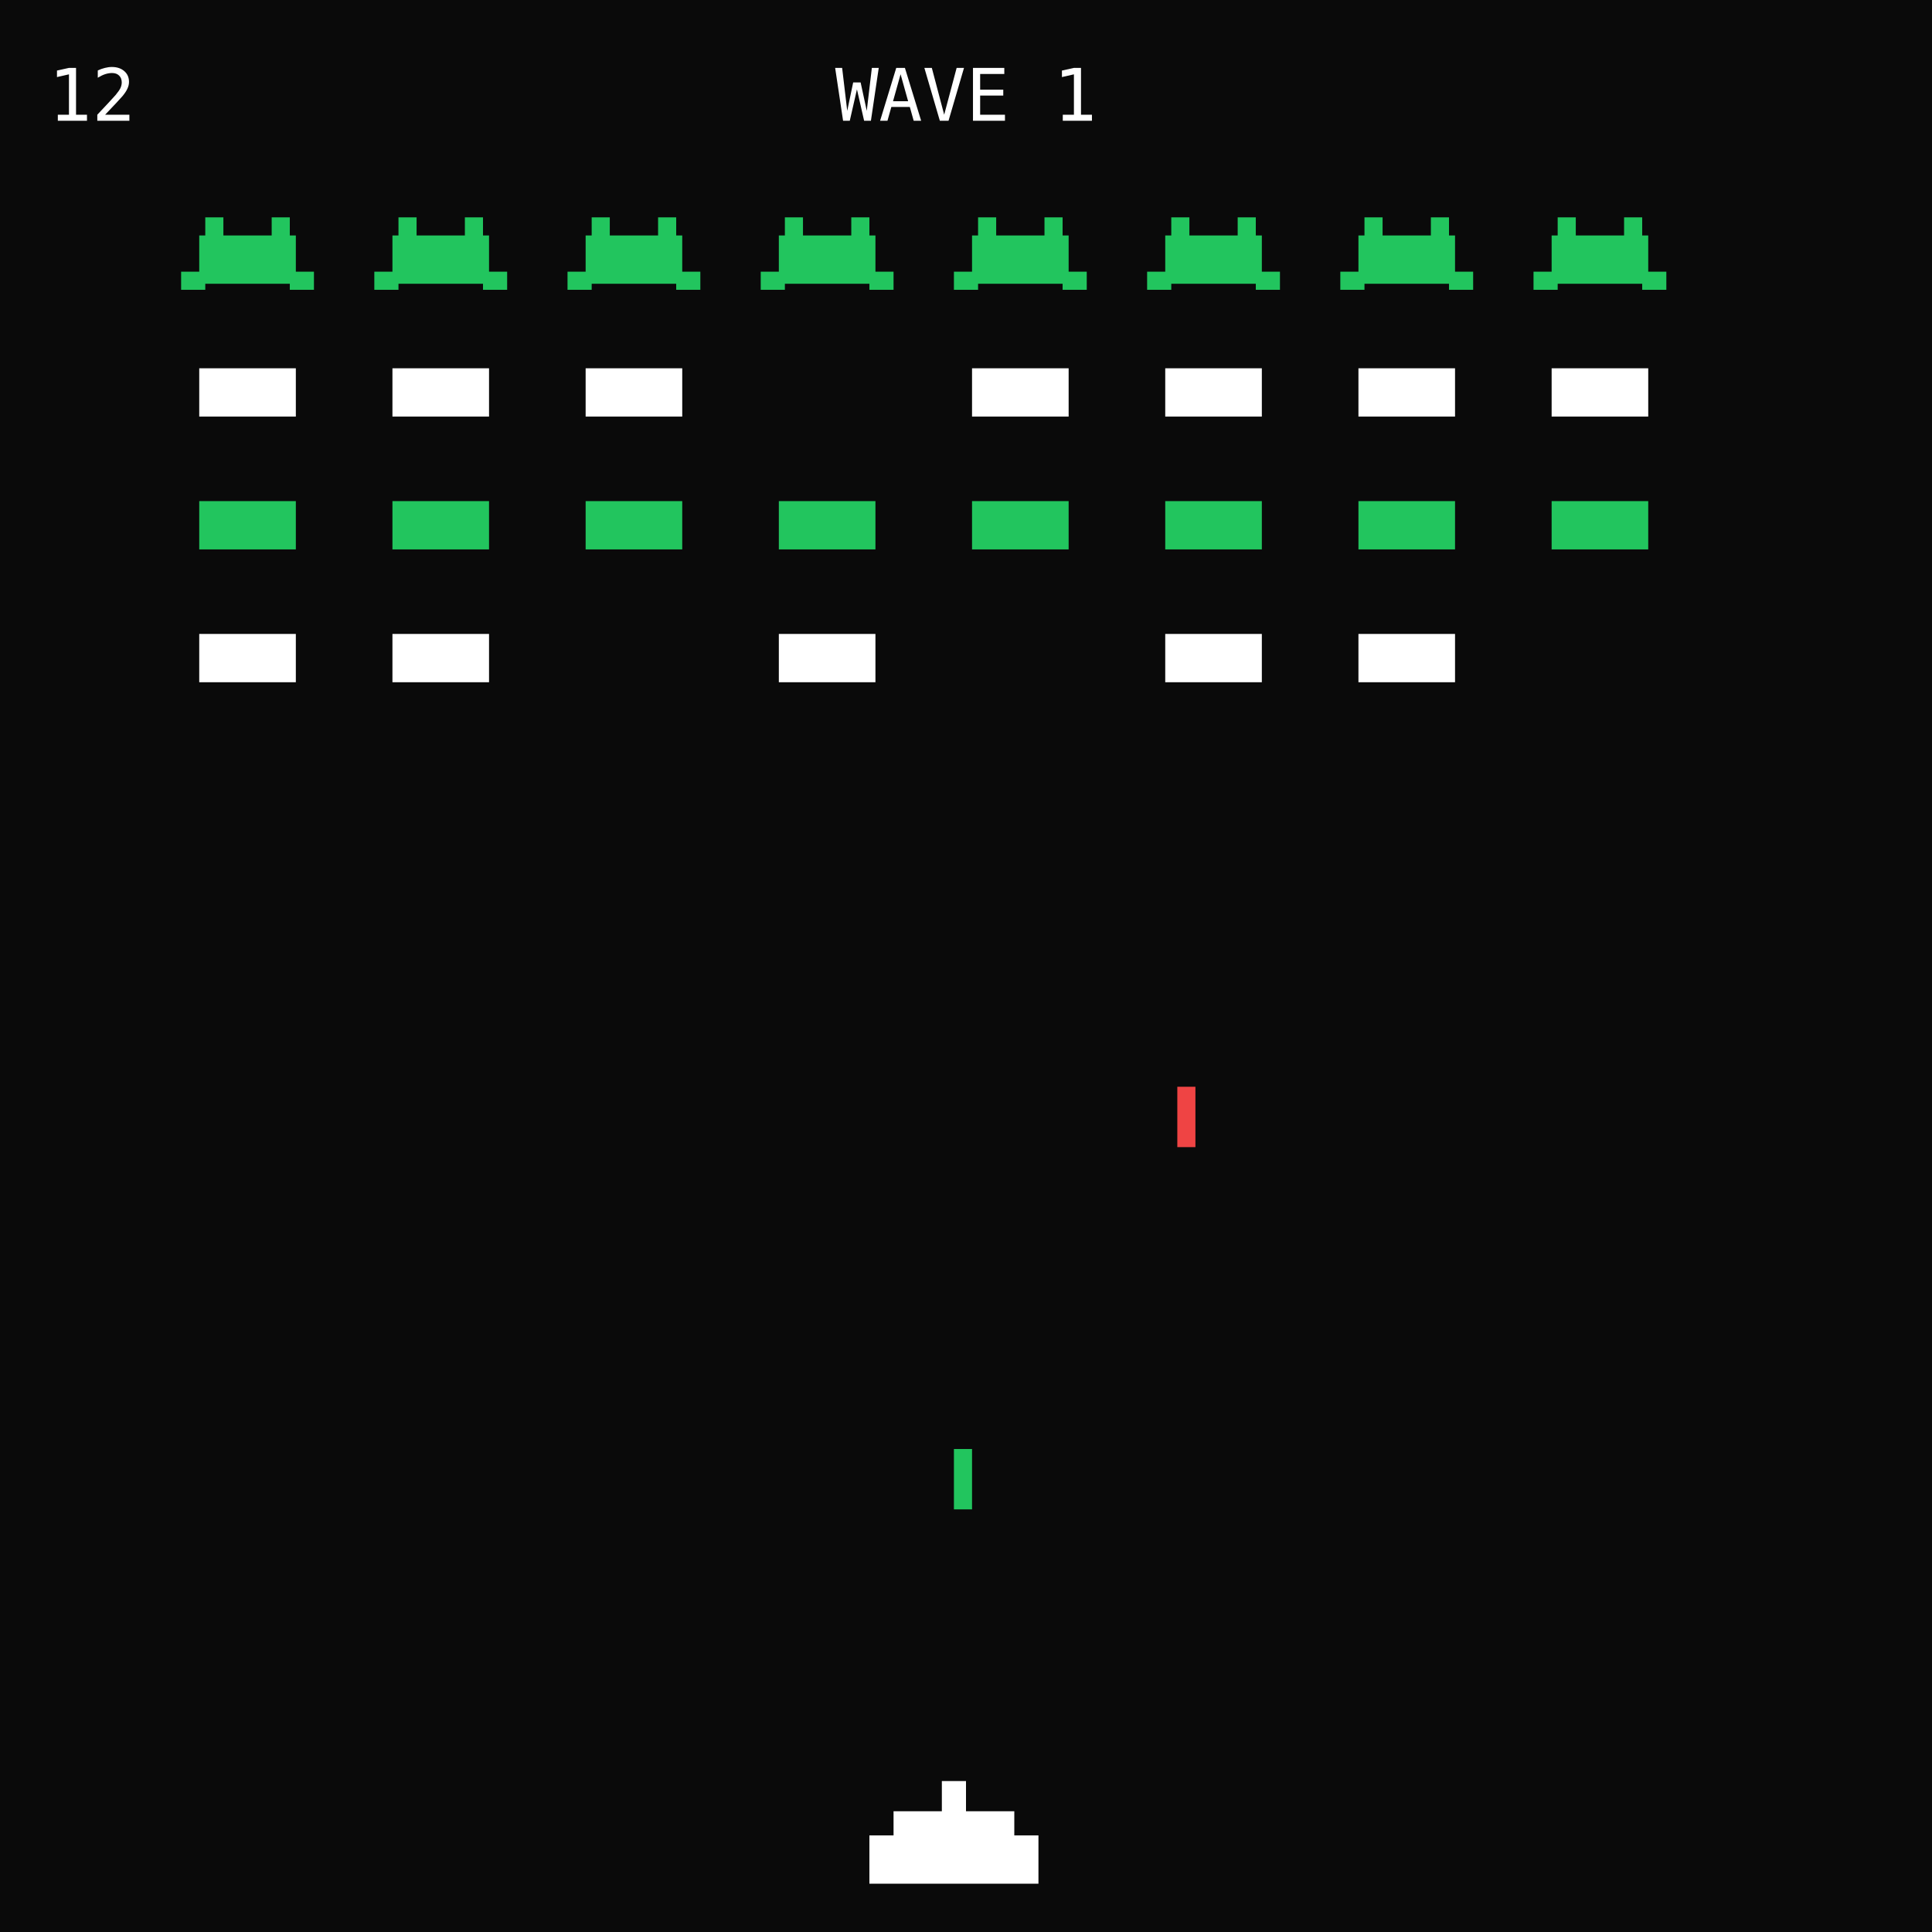
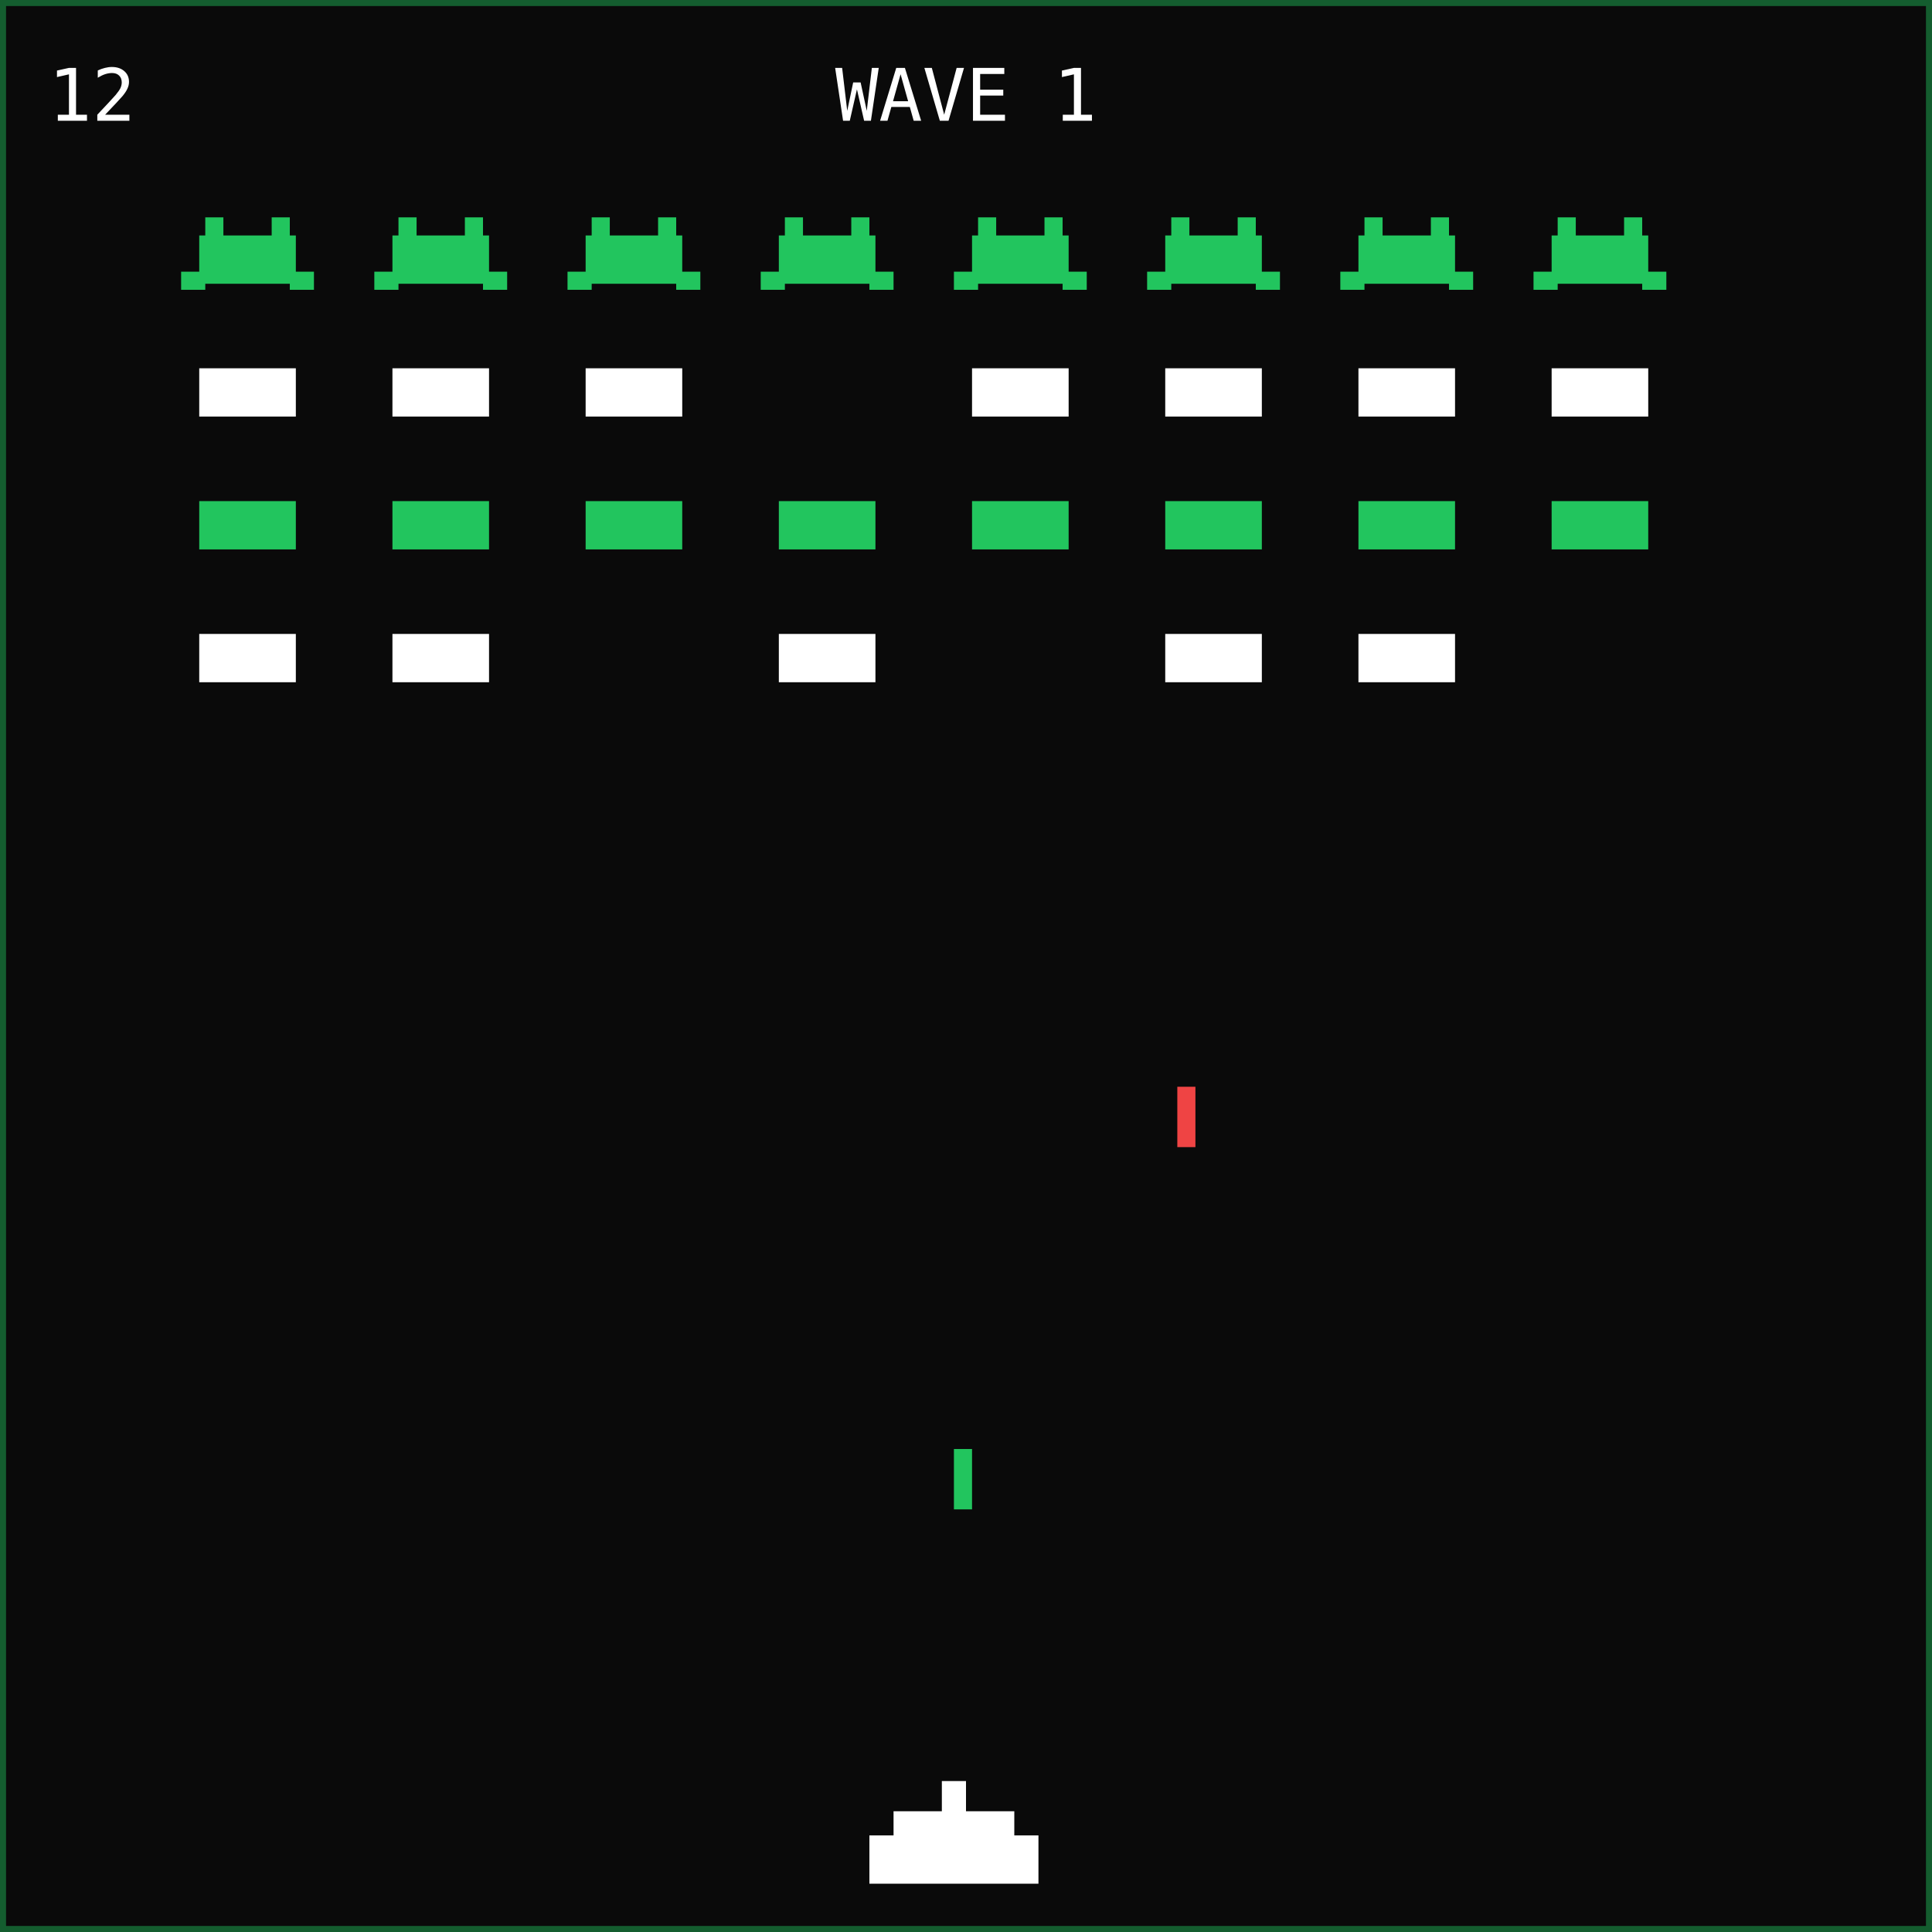
<svg xmlns="http://www.w3.org/2000/svg" width="320" height="320" viewBox="0 0 320 320" role="img" aria-label="Space Invaders game preview">
  <rect width="320" height="320" fill="#0a0a0a" />
+   <rect x="0.5" y="0.5" width="319" height="319" fill="none" stroke="#22c55e" stroke-width="1" stroke-opacity="0.45" />
  <g>
    <g fill="#22c55e">
      <rect x="33" y="39" width="16" height="8" />
      <rect x="34" y="36" width="3" height="4" />
      <rect x="45" y="36" width="3" height="4" />
      <rect x="30" y="45" width="4" height="3" />
      <rect x="48" y="45" width="4" height="3" />
    </g>
    <g fill="#22c55e">
      <rect x="65" y="39" width="16" height="8" />
      <rect x="66" y="36" width="3" height="4" />
      <rect x="77" y="36" width="3" height="4" />
      <rect x="62" y="45" width="4" height="3" />
      <rect x="80" y="45" width="4" height="3" />
    </g>
    <g fill="#22c55e">
      <rect x="97" y="39" width="16" height="8" />
      <rect x="98" y="36" width="3" height="4" />
      <rect x="109" y="36" width="3" height="4" />
      <rect x="94" y="45" width="4" height="3" />
      <rect x="112" y="45" width="4" height="3" />
    </g>
    <g fill="#22c55e">
      <rect x="129" y="39" width="16" height="8" />
      <rect x="130" y="36" width="3" height="4" />
      <rect x="141" y="36" width="3" height="4" />
      <rect x="126" y="45" width="4" height="3" />
      <rect x="144" y="45" width="4" height="3" />
    </g>
    <g fill="#22c55e">
      <rect x="161" y="39" width="16" height="8" />
      <rect x="162" y="36" width="3" height="4" />
      <rect x="173" y="36" width="3" height="4" />
      <rect x="158" y="45" width="4" height="3" />
      <rect x="176" y="45" width="4" height="3" />
    </g>
    <g fill="#22c55e">
      <rect x="193" y="39" width="16" height="8" />
      <rect x="194" y="36" width="3" height="4" />
      <rect x="205" y="36" width="3" height="4" />
      <rect x="190" y="45" width="4" height="3" />
      <rect x="208" y="45" width="4" height="3" />
    </g>
    <g fill="#22c55e">
      <rect x="225" y="39" width="16" height="8" />
      <rect x="226" y="36" width="3" height="4" />
      <rect x="237" y="36" width="3" height="4" />
      <rect x="222" y="45" width="4" height="3" />
      <rect x="240" y="45" width="4" height="3" />
    </g>
    <g fill="#22c55e">
      <rect x="257" y="39" width="16" height="8" />
      <rect x="258" y="36" width="3" height="4" />
      <rect x="269" y="36" width="3" height="4" />
      <rect x="254" y="45" width="4" height="3" />
      <rect x="272" y="45" width="4" height="3" />
    </g>
  </g>
  <g fill="#ffffff">
    <rect x="33" y="61" width="16" height="8" />
    <rect x="65" y="61" width="16" height="8" />
    <rect x="97" y="61" width="16" height="8" />
    <rect x="161" y="61" width="16" height="8" />
    <rect x="193" y="61" width="16" height="8" />
    <rect x="225" y="61" width="16" height="8" />
    <rect x="257" y="61" width="16" height="8" />
  </g>
  <g fill="#22c55e">
    <rect x="33" y="83" width="16" height="8" />
    <rect x="65" y="83" width="16" height="8" />
    <rect x="97" y="83" width="16" height="8" />
    <rect x="129" y="83" width="16" height="8" />
    <rect x="161" y="83" width="16" height="8" />
    <rect x="193" y="83" width="16" height="8" />
    <rect x="225" y="83" width="16" height="8" />
    <rect x="257" y="83" width="16" height="8" />
  </g>
  <g fill="#ffffff">
    <rect x="33" y="105" width="16" height="8" />
    <rect x="65" y="105" width="16" height="8" />
    <rect x="129" y="105" width="16" height="8" />
    <rect x="193" y="105" width="16" height="8" />
    <rect x="225" y="105" width="16" height="8" />
  </g>
  <rect x="158" y="240" width="3" height="10" fill="#22c55e" />
  <rect x="195" y="180" width="3" height="10" fill="#ef4444" />
  <rect x="148" y="300" width="20" height="8" fill="#ffffff" />
  <rect x="144" y="304" width="28" height="8" fill="#ffffff" />
  <rect x="156" y="295" width="4" height="6" fill="#ffffff" />
  <text x="8" y="20" font-family="ui-monospace, monospace" font-size="12" fill="#ffffff">12</text>
  <text x="160" y="20" text-anchor="middle" font-family="ui-monospace, monospace" font-size="12" fill="#ffffff">WAVE 1</text>
</svg>
